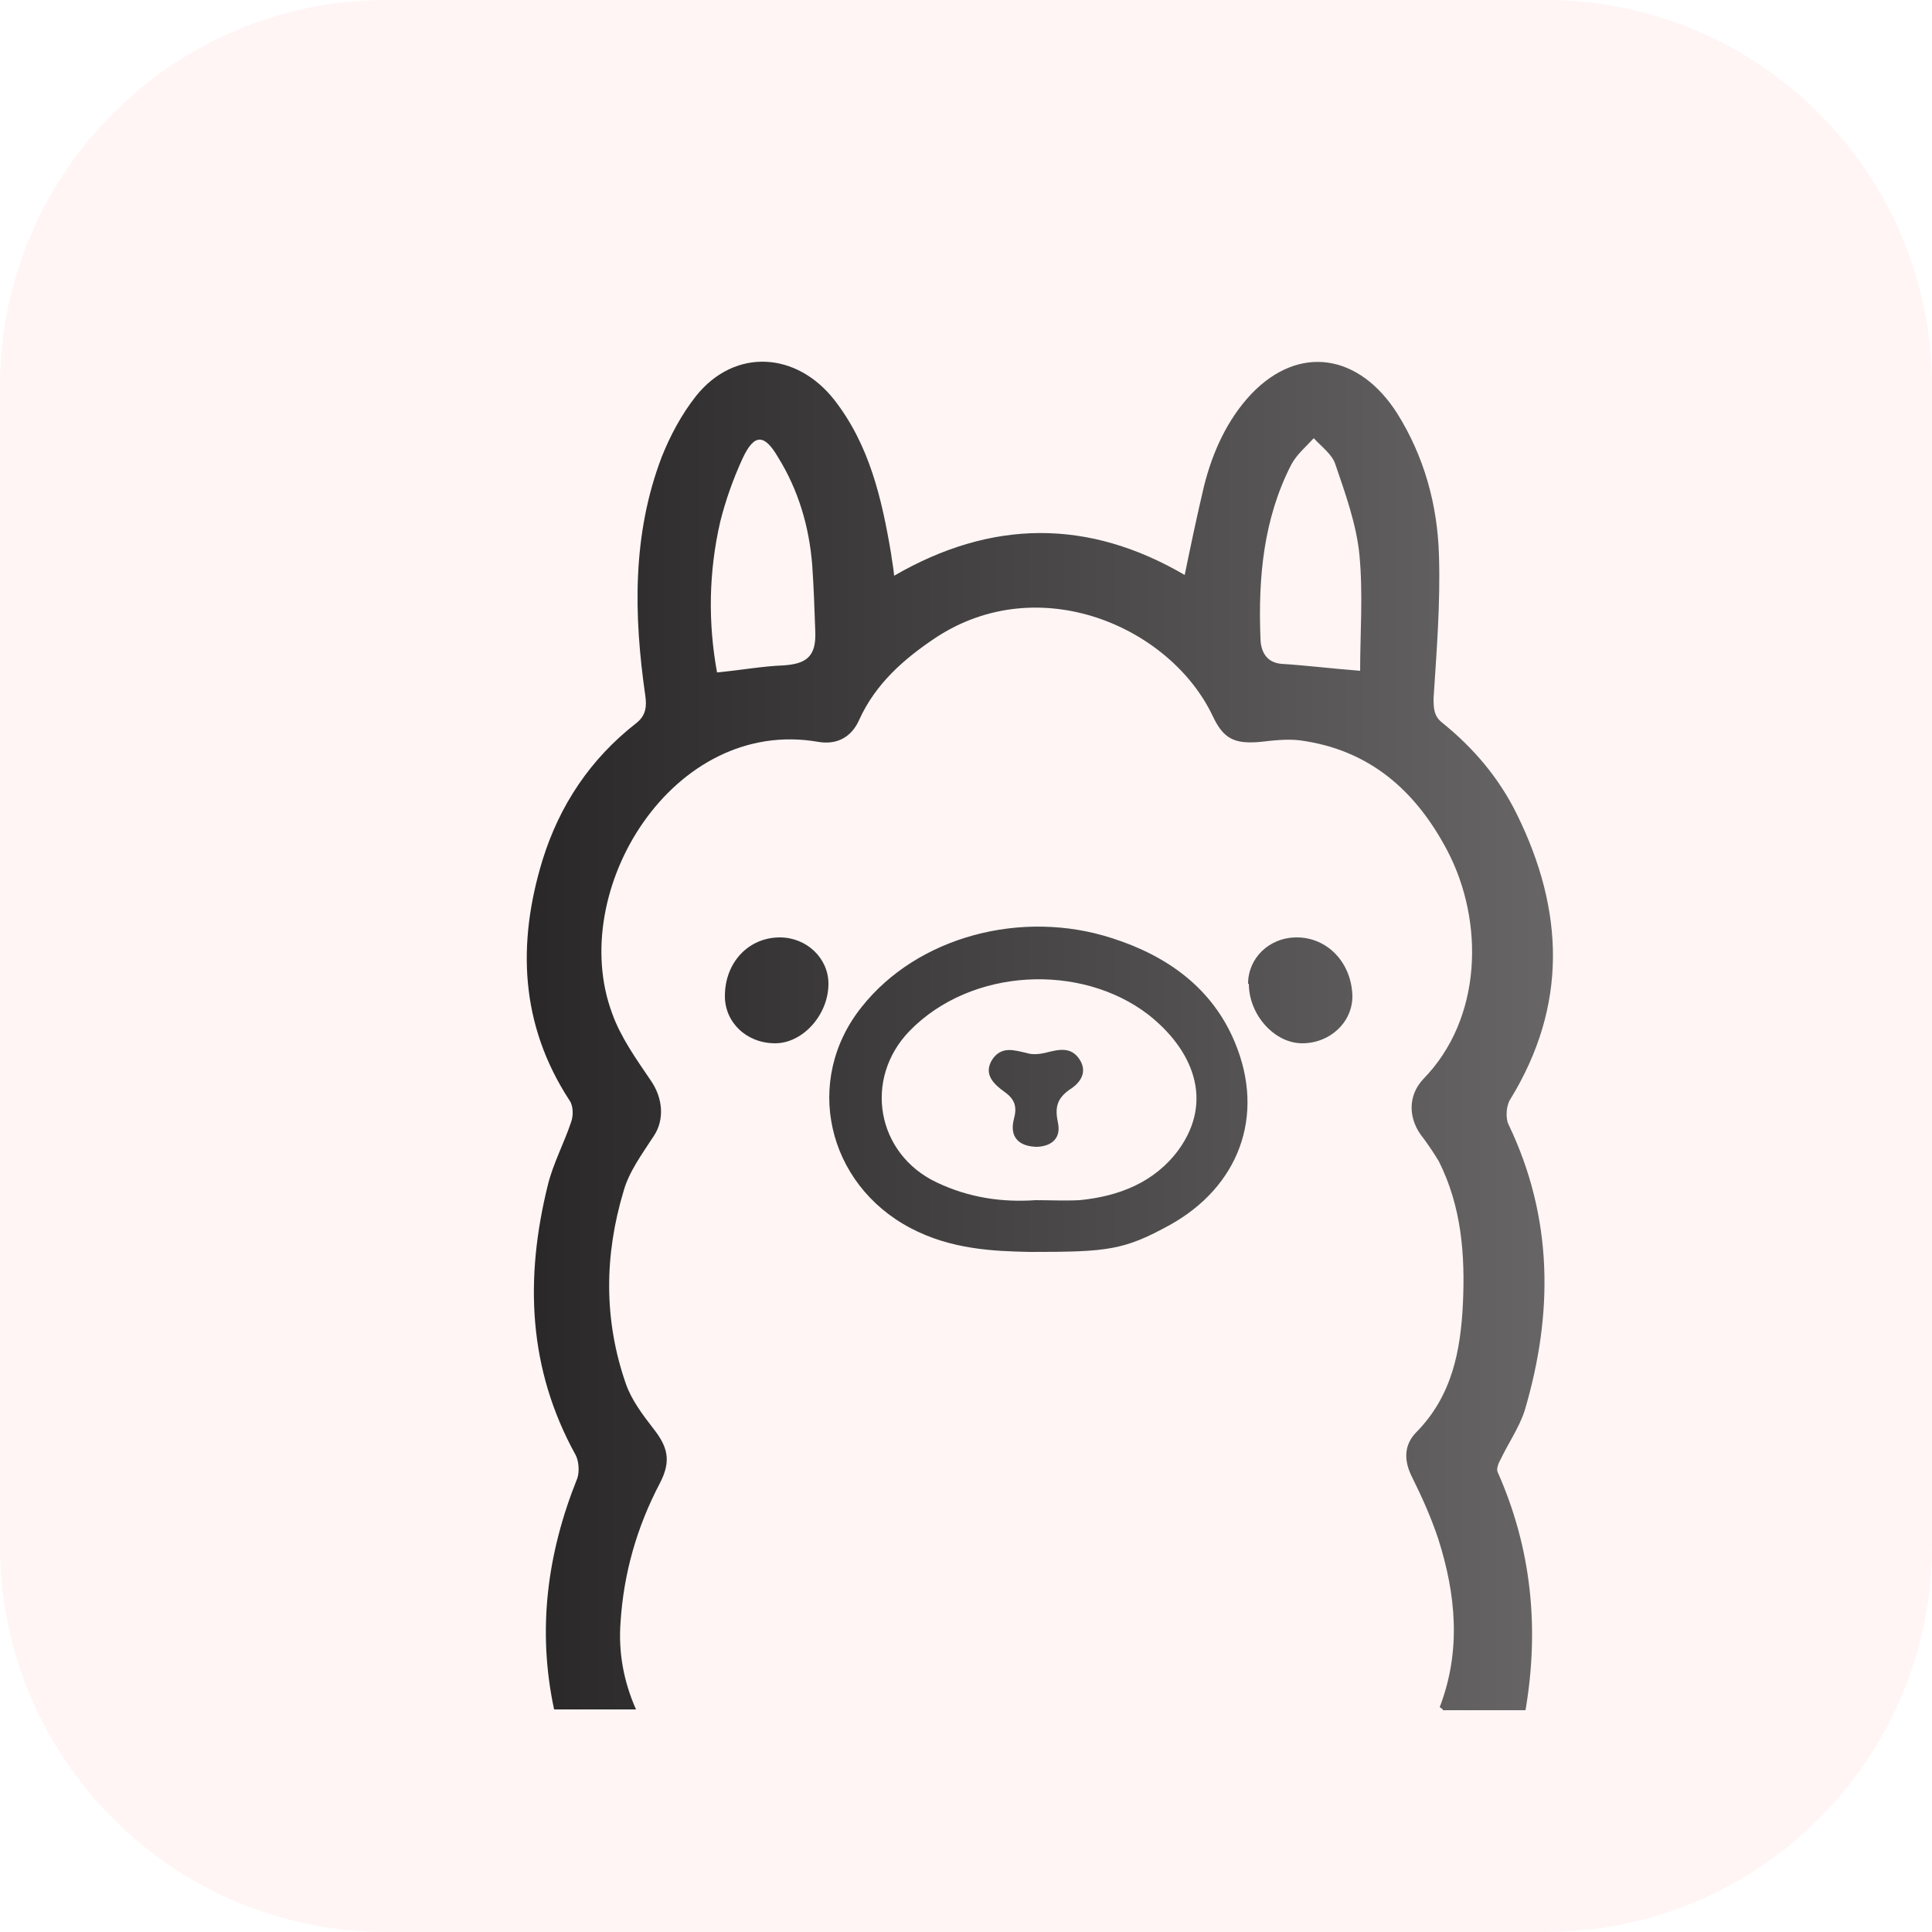
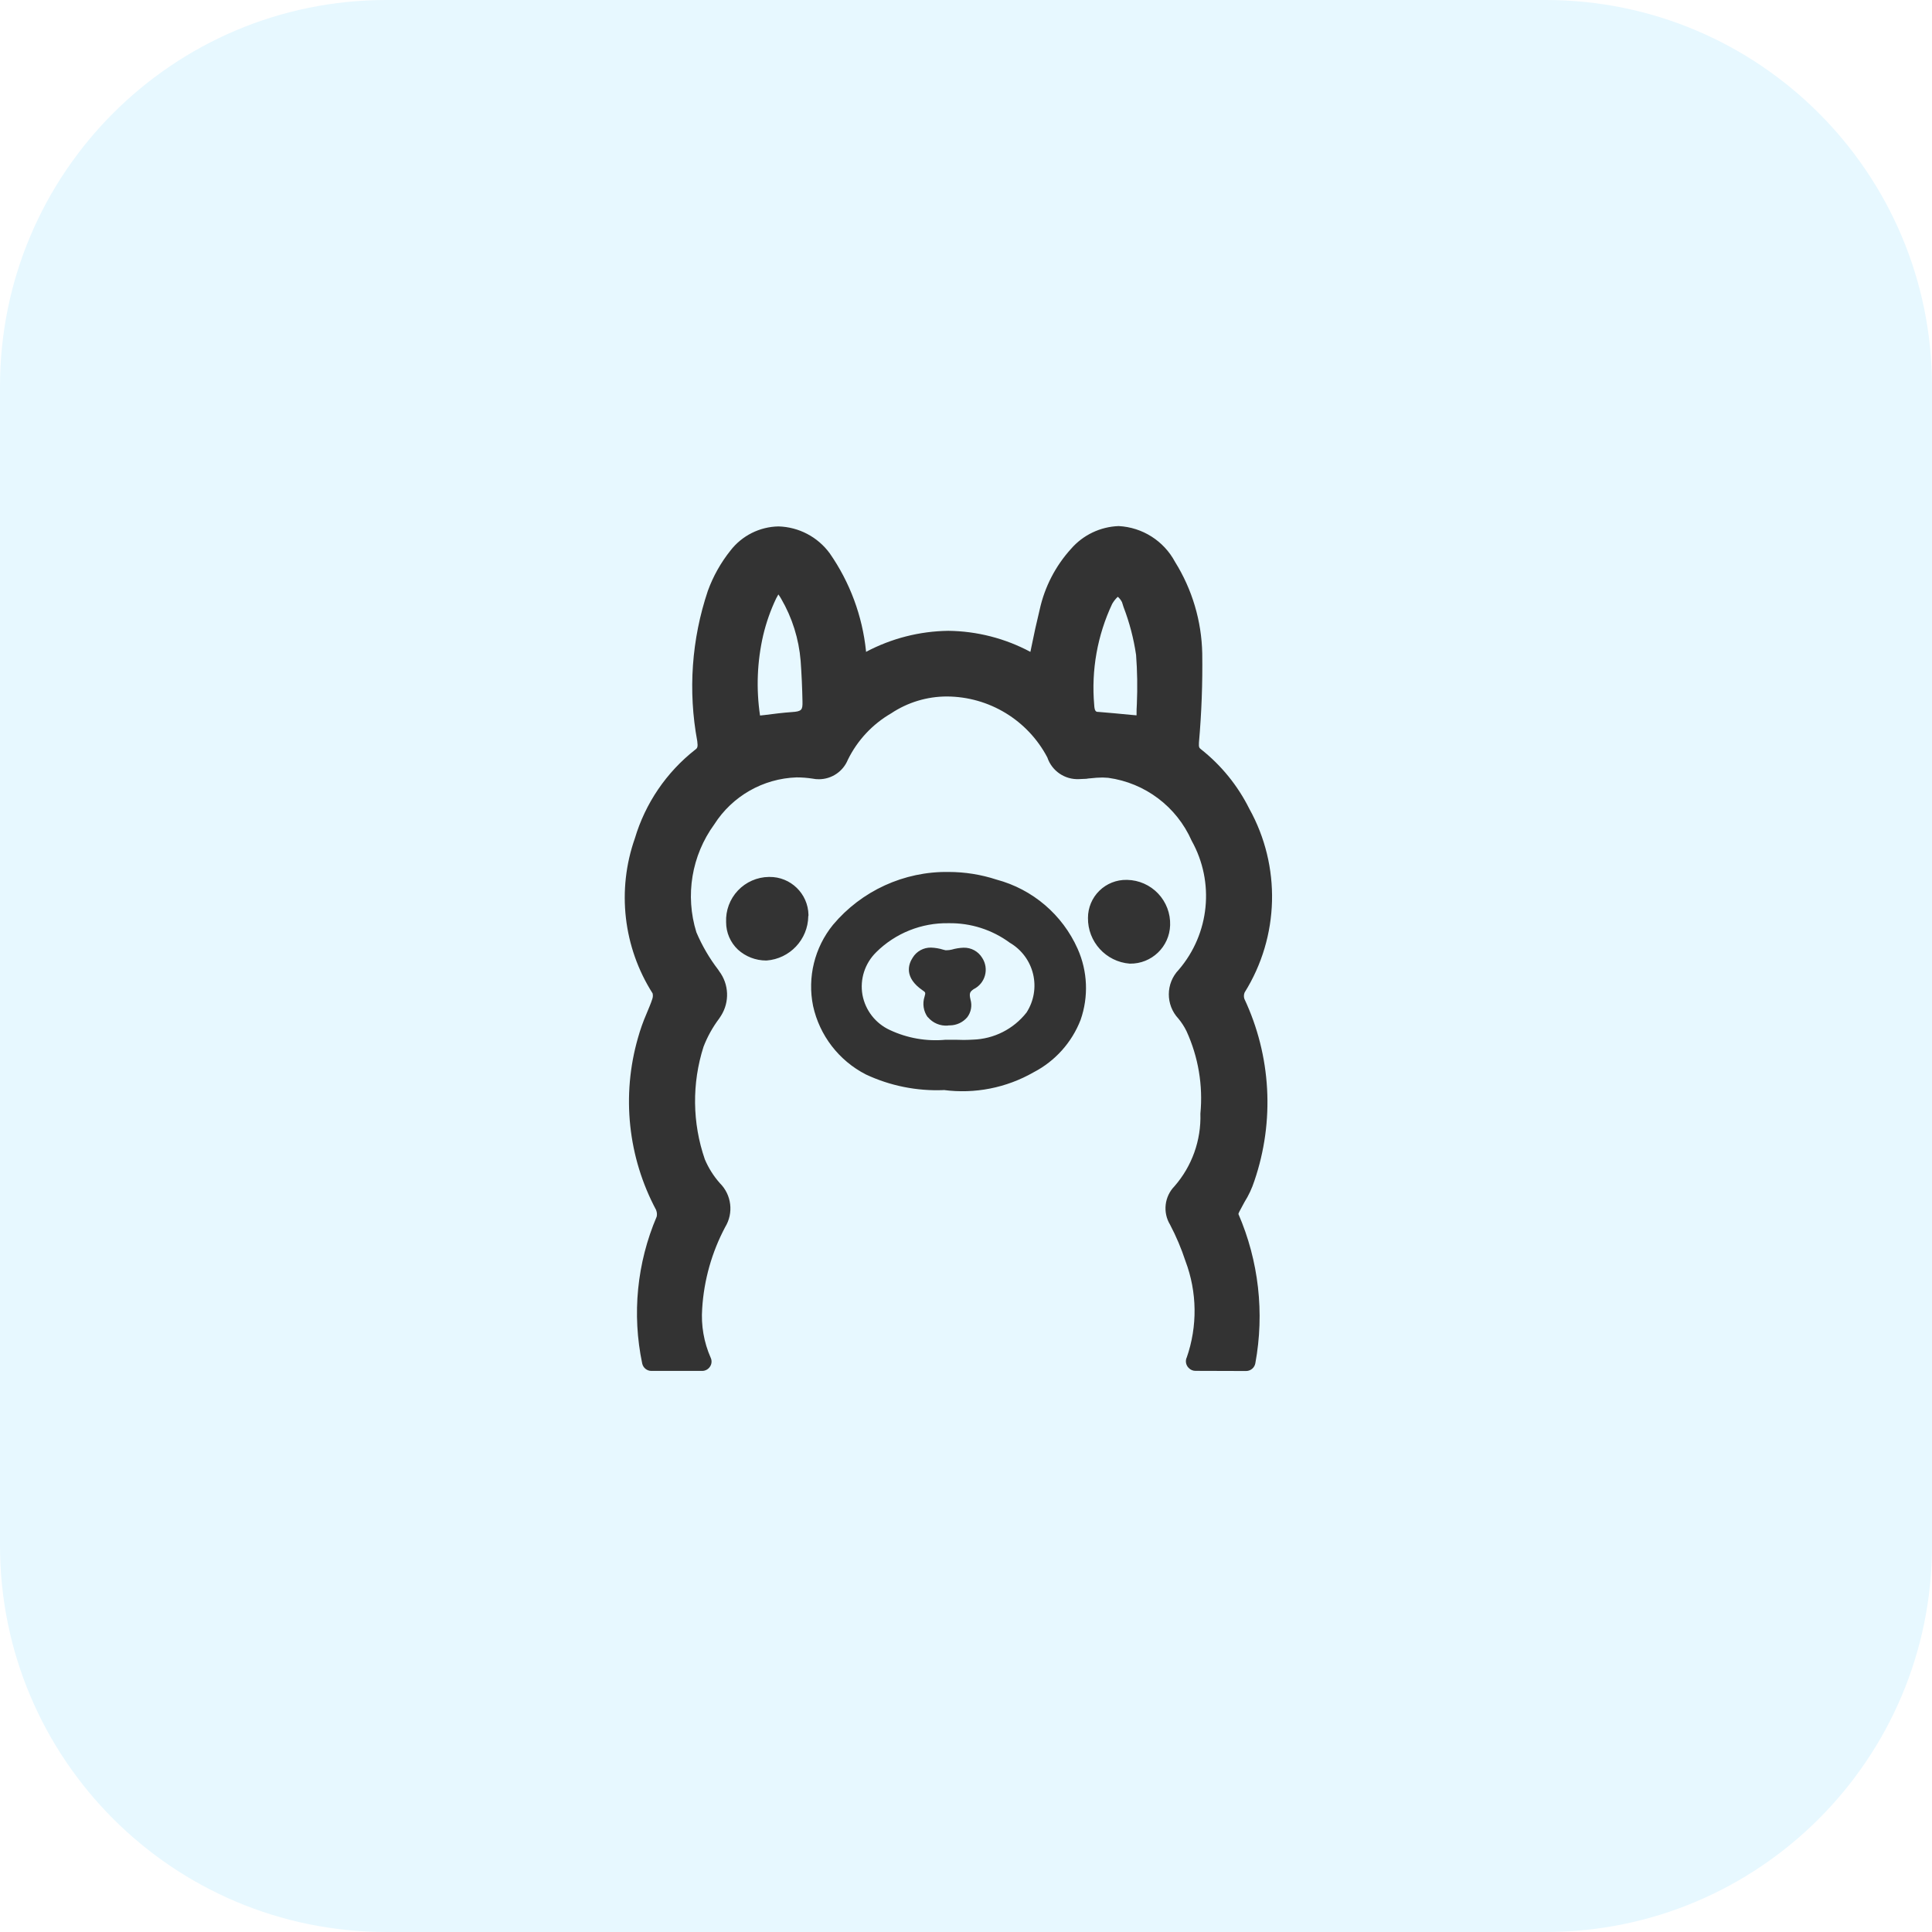
<svg xmlns="http://www.w3.org/2000/svg" height="1em" style="flex:none;line-height:1" viewBox="0 0 30 30" width="1em">
-   <rect width="30" height="30" fill="#FFF5F5" rx="6" />
-   <g transform="translate(3, 3)">
-     <defs>
-       <linearGradient id="lobe-icons-ollama-fill" x1="0%" x2="100%" y1="0%" y2="0%">
-         <stop offset="0%" stop-color="#000000" stop-opacity=".84" />
-         <stop offset="100%" stop-color="#4A4A4A" stop-opacity=".84" />
-       </linearGradient>
-     </defs>
-     <path d="M17.13 20.59c.28-.73.21-1.46-.02-2.18-.09-.27-.21-.54-.34-.8-.11-.22-.1-.42.06-.58.46-.47.57-1.05.6-1.66.03-.64-.02-1.26-.31-1.84-.06-.1-.12-.19-.2-.3-.2-.24-.21-.55 0-.77.76-.78.79-2.03.31-2.95-.41-.78-1.01-1.31-1.91-1.43-.16-.02-.34 0-.51.02-.34.03-.48-.04-.62-.34-.55-1.15-2.24-1.89-3.58-1.01-.42.28-.78.6-.99 1.06-.1.23-.29.33-.53.29-1.88-.33-3.26 1.92-2.67 3.51.11.31.31.59.5.87.16.23.18.51.04.72-.15.23-.32.46-.39.71-.25.83-.26 1.67.03 2.5.07.2.21.39.35.57.19.24.24.42.09.71-.3.57-.47 1.17-.51 1.8-.03.39.04.77.2 1.13H5.67c-.22-1.03-.09-2.02.3-2.99.03-.09.02-.22-.02-.3-.62-1.12-.66-2.29-.36-3.5.07-.28.21-.54.3-.81.03-.08.03-.21-.02-.28-.64-.98-.68-2.03-.35-3.11.22-.71.62-1.31 1.21-1.77.13-.1.14-.22.12-.36-.15-1.04-.17-2.08.21-3.08.11-.28.26-.56.45-.8.5-.62 1.3-.57 1.79.06.45.58.61 1.27.73 1.98.01.09.03.17.04.29 1.26-.73 2.51-.74 3.76-.01.08-.39.16-.77.25-1.15.11-.44.3-.86.61-1.19.62-.65 1.4-.52 1.89.25.35.56.52 1.18.54 1.83.02.62-.03 1.24-.07 1.86 0 .14.01.23.11.31.41.33.74.72.97 1.19.61 1.24.66 2.47-.09 3.69-.05.08-.06.24-.02.32.58 1.21.58 2.45.21 3.7-.07.22-.21.42-.31.63-.03.05-.06.13-.04.17.44.99.54 2.02.36 3.08h-1.07v-.01zM7.79 7.2c.31-.03.58-.08.85-.09.3-.02.42-.12.41-.43-.01-.29-.02-.58-.04-.87-.04-.5-.18-.97-.44-1.39-.18-.31-.31-.31-.46.01-.12.26-.22.54-.29.82-.15.65-.16 1.31-.04 1.96v-.01zm8.31-.01c0-.51.04-1.01-.01-1.52-.04-.39-.18-.78-.31-1.16-.04-.13-.18-.23-.28-.34-.1.11-.22.21-.29.34-.36.7-.43 1.46-.4 2.24 0 .14.05.32.27.34.32.02.64.06 1.02.09zM11.83 14.7c-.47-.01-1.02-.03-1.55-.31-1.08-.57-1.39-1.91-.63-2.86.72-.91 2.07-1.27 3.24-.89.72.23 1.3.65 1.59 1.35.4.96.04 1.87-.84 2.36-.6.33-.81.35-1.81.35zm.06-.67c.21 0 .39.01.58 0 .51-.05.97-.23 1.28-.65.47-.65.17-1.31-.39-1.75-.87-.67-2.29-.61-3.09.21-.6.62-.43 1.59.35 1.96.42.2.85.26 1.28.23zM9.22 11.23c0 .4-.33.77-.69.77-.37 0-.65-.27-.65-.61 0-.44.31-.76.71-.76.35 0 .63.27.63.6zM14.65 11.23c0-.33.27-.6.63-.6.4 0 .71.33.72.76 0 .34-.29.61-.65.61-.36 0-.69-.37-.69-.77zM11.93 13.34c-.25 0-.37-.13-.31-.36.04-.15.02-.25-.12-.35-.14-.1-.28-.23-.16-.42.12-.18.29-.12.46-.08.07.02.16.01.24-.01.16-.04.32-.08.43.09.11.17 0 .31-.13.39-.17.12-.19.24-.15.43.04.19-.07.3-.27.31z" fill="url(#lobe-icons-ollama-fill)" fill-rule="nonzero" transform="scale(1.2) translate(-1, -1)" />
+   <rect width="30" height="30" fill="#E7F8FF" rx="6" />
+   <g transform="translate(5, 5) scale(0.019)">
+     <path d="M713.907 857.19a7.526 7.526 0 0 1-5.606-2.406l-0.154-0.154a7.68 7.68 0 0 1-1.741-7.68c0-0.256 0.256-0.358 0.256-0.512a115.686 115.686 0 0 0-0.998-79.002 193.613 193.613 0 0 0-12.595-29.747 25.805 25.805 0 0 1 3.661-31.411 86.016 86.016 0 0 0 21.146-59.29 131.866 131.866 0 0 0-11.341-67.405 51.584 51.584 0 0 0-6.605-10.24 29.005 29.005 0 0 1 0.256-39.962 92.595 92.595 0 0 0 10.547-105.446 87.475 87.475 0 0 0-68.147-51.405c-1.408 0-2.944-0.256-4.608-0.256a89.6 89.6 0 0 0-9.907 0.64c-1.152 0-2.304 0.256-3.456 0.41-2.15 0-4.045 0.256-5.862 0.256a26.01 26.01 0 0 1-25.958-17.69 93.158 93.158 0 0 0-82.048-49.843 82.15 82.15 0 0 0-45.542 13.747 89.267 89.267 0 0 0-35.456 37.99 25.6 25.6 0 0 1-23.552 15.898 24.243 24.243 0 0 1-5.35-0.512 86.886 86.886 0 0 0-12.954-0.998 83.046 83.046 0 0 0-67.302 38.4 99.61 99.61 0 0 0-14.643 88.141 140.211 140.211 0 0 0 17.92 30.72l0.742 1.152a32.026 32.026 0 0 1 1.51 36.352l-1.51 2.304a95.718 95.718 0 0 0-12.8 23.04 145.92 145.92 0 0 0 1.05 92.006 71.168 71.168 0 0 0 12.339 19.558 29.133 29.133 0 0 1 4.301 35.84 163.661 163.661 0 0 0-18.79 66.56 84.48 84.48 0 0 0 6.938 40.192 7.373 7.373 0 0 1-0.512 7.245 7.68 7.68 0 0 1-6.451 3.558h-41.498a7.68 7.68 0 0 1-7.501-6.093 200.73 200.73 0 0 1 11.853-120.038 8.934 8.934 0 0 0-0.41-5.12v-0.154a188.109 188.109 0 0 1-14.899-140.8 152.243 152.243 0 0 1 6.989-19.712c1.741-4.352 3.558-8.243 4.813-12.339a7.987 7.987 0 0 0 0.154-4.301 145.92 145.92 0 0 1-14.49-126.694 144.614 144.614 0 0 1 49.357-72.499c1.638-1.152 2.304-2.048 1.638-6.912a245.018 245.018 0 0 1 8.653-122.88 116.736 116.736 0 0 1 18.458-32.896 50.79 50.79 0 0 1 39.296-19.738 53.76 53.76 0 0 1 41.856 21.99 170.445 170.445 0 0 1 29.645 79.898 1.485 1.485 0 0 0 0 0.64 147.405 147.405 0 0 1 67.302-17.203 145.638 145.638 0 0 1 67.046 17.203l0.742-3.61c2.048-10.24 4.352-20.71 6.861-31.002a108.493 108.493 0 0 1 25.6-49.587 54.118 54.118 0 0 1 38.912-18.611 55.45 55.45 0 0 1 46.08 29.261 146.918 146.918 0 0 1 22.246 74.803 713.344 713.344 0 0 1-2.688 72.755c-0.256 4.096 0.307 4.454 1.562 5.504a143.488 143.488 0 0 1 39.552 48.64 147.942 147.942 0 0 1-3.789 150.195 7.68 7.68 0 0 0-0.256 5.12 198.656 198.656 0 0 1 8.243 148.838 77.133 77.133 0 0 1-8.141 17.408l-4.301 8.013a14.054 14.054 0 0 1-0.64 1.638 210.867 210.867 0 0 1 13.85 122.01 7.68 7.68 0 0 1-7.501 6.349zM371.098 226.048a151.885 151.885 0 0 0-10.547 30.054 176.461 176.461 0 0 0-2.56 65.51l3.789-0.41c7.68-0.998 14.899-1.894 22.144-2.406 8.243-0.512 8.909-1.792 8.755-8.653a628.378 628.378 0 0 0-1.51-33.28 120.32 120.32 0 0 0-15.898-50.662 37.683 37.683 0 0 0-2.304-3.558l-1.869 3.405z m274.739 4.198a160.998 160.998 0 0 0-14.746 82.688c0.256 5.606 1.741 5.709 3.302 5.709 8.653 0.64 17.408 1.562 26.598 2.406 1.51 0.154 3.149 0.307 4.71 0.41 0-3.149 0-6.349 0.256-9.395a342.374 342.374 0 0 0-0.64-39.962 183.373 183.373 0 0 0-10.24-39.142l-1.254-3.942a13.542 13.542 0 0 0-3.456-4.454 24.627 24.627 0 0 0-4.506 5.683z m-137.907 397.491a136.448 136.448 0 0 1-63.488-12.8 82.918 82.918 0 0 1-43.11-55.987 79.949 79.949 0 0 1 16.256-66.253 121.088 121.088 0 0 1 94.541-43.238 126.054 126.054 0 0 1 39.142 6.246 101.094 101.094 0 0 1 66.304 56.602 78.746 78.746 0 0 1 2.406 58.01 81.331 81.331 0 0 1-38.4 42.854 117.069 117.069 0 0 1-73.498 14.49z m-55.04-112.64a39.245 39.245 0 0 0-11.187 34.842 39.552 39.552 0 0 0 22.502 28.749 87.885 87.885 0 0 0 45.389 7.91h8.32c2.56 0 4.454 0.154 6.605 0.154 2.893 0 5.12-0.154 7.398-0.256a57.907 57.907 0 0 0 43.853-22.144 40.55 40.55 0 0 0-13.594-57.011 82.048 82.048 0 0 0-49.997-16 81.92 81.92 0 0 0-59.264 23.706z m42.112 53.043a18.79 18.79 0 0 1-2.56-16.794c0.998-3.302 0.742-3.558-1.562-5.12-15.36-10.547-11.699-21.35-8.09-26.803a17.152 17.152 0 0 1 14.848-8.141 37.811 37.811 0 0 1 10.24 1.741l1.152 0.256c0 0.154 0.589 0.154 1.51 0.154a18.944 18.944 0 0 0 4.096-0.512 39.782 39.782 0 0 1 9.754-1.562 17.229 17.229 0 0 1 15.155 8.294 17.715 17.715 0 0 1-6.989 25.6c-3.046 2.15-3.789 3.302-2.56 8.499a16.358 16.358 0 0 1-2.688 14.49 18.867 18.867 0 0 1-14.106 6.605h-1.152l-0.512 0.154a19.405 19.405 0 0 1-16.41-6.912z m165.094-43.75a37.043 37.043 0 0 1-34.099-37.402 31.053 31.053 0 0 1 31.642-31.053h0.41a35.84 35.84 0 0 1 35.098 36.992 32.41 32.41 0 0 1-32.794 31.462z m0-7.68z m-297.139 5.12a34.33 34.33 0 0 1-23.04-8.909 30.72 30.72 0 0 1-9.651-22.4 35.43 35.43 0 0 1 34.944-36.992h0.41a31.59 31.59 0 0 1 31.949 31.002 2.918 2.918 0 0 1-0.154 1.152 36.838 36.838 0 0 1-34.099 36.147z" fill="#333" />
  </g>
</svg>
